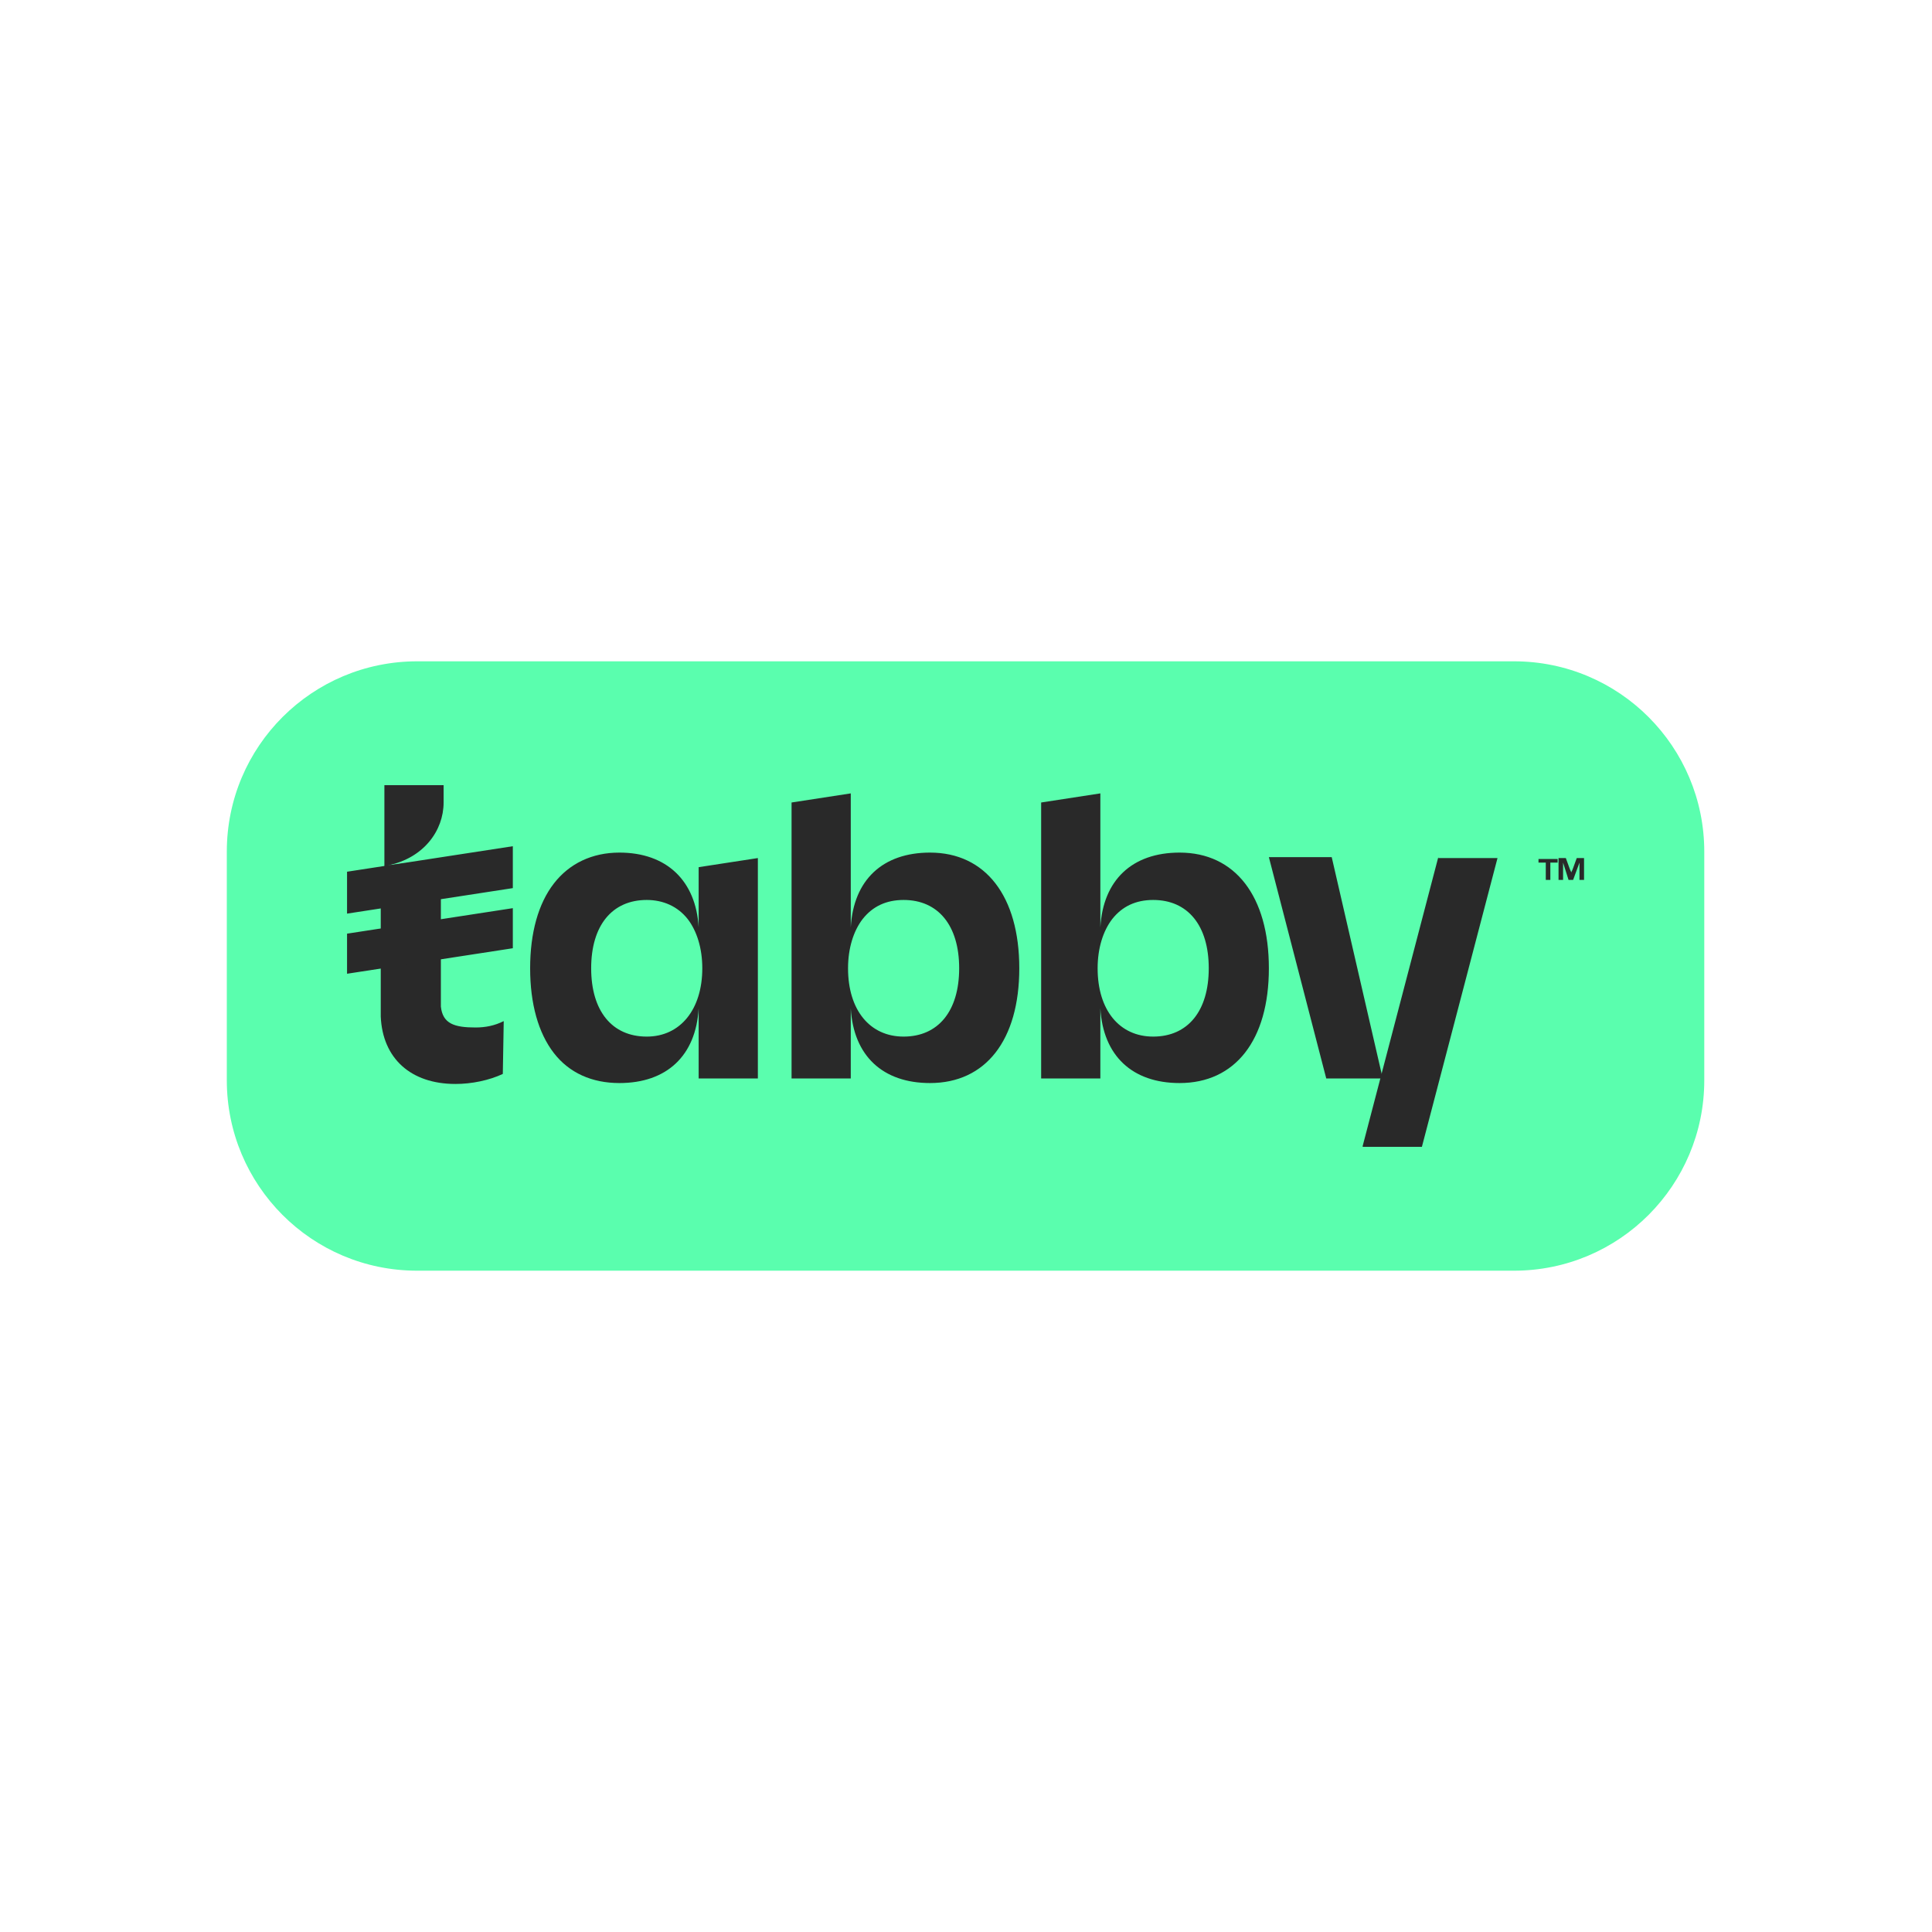
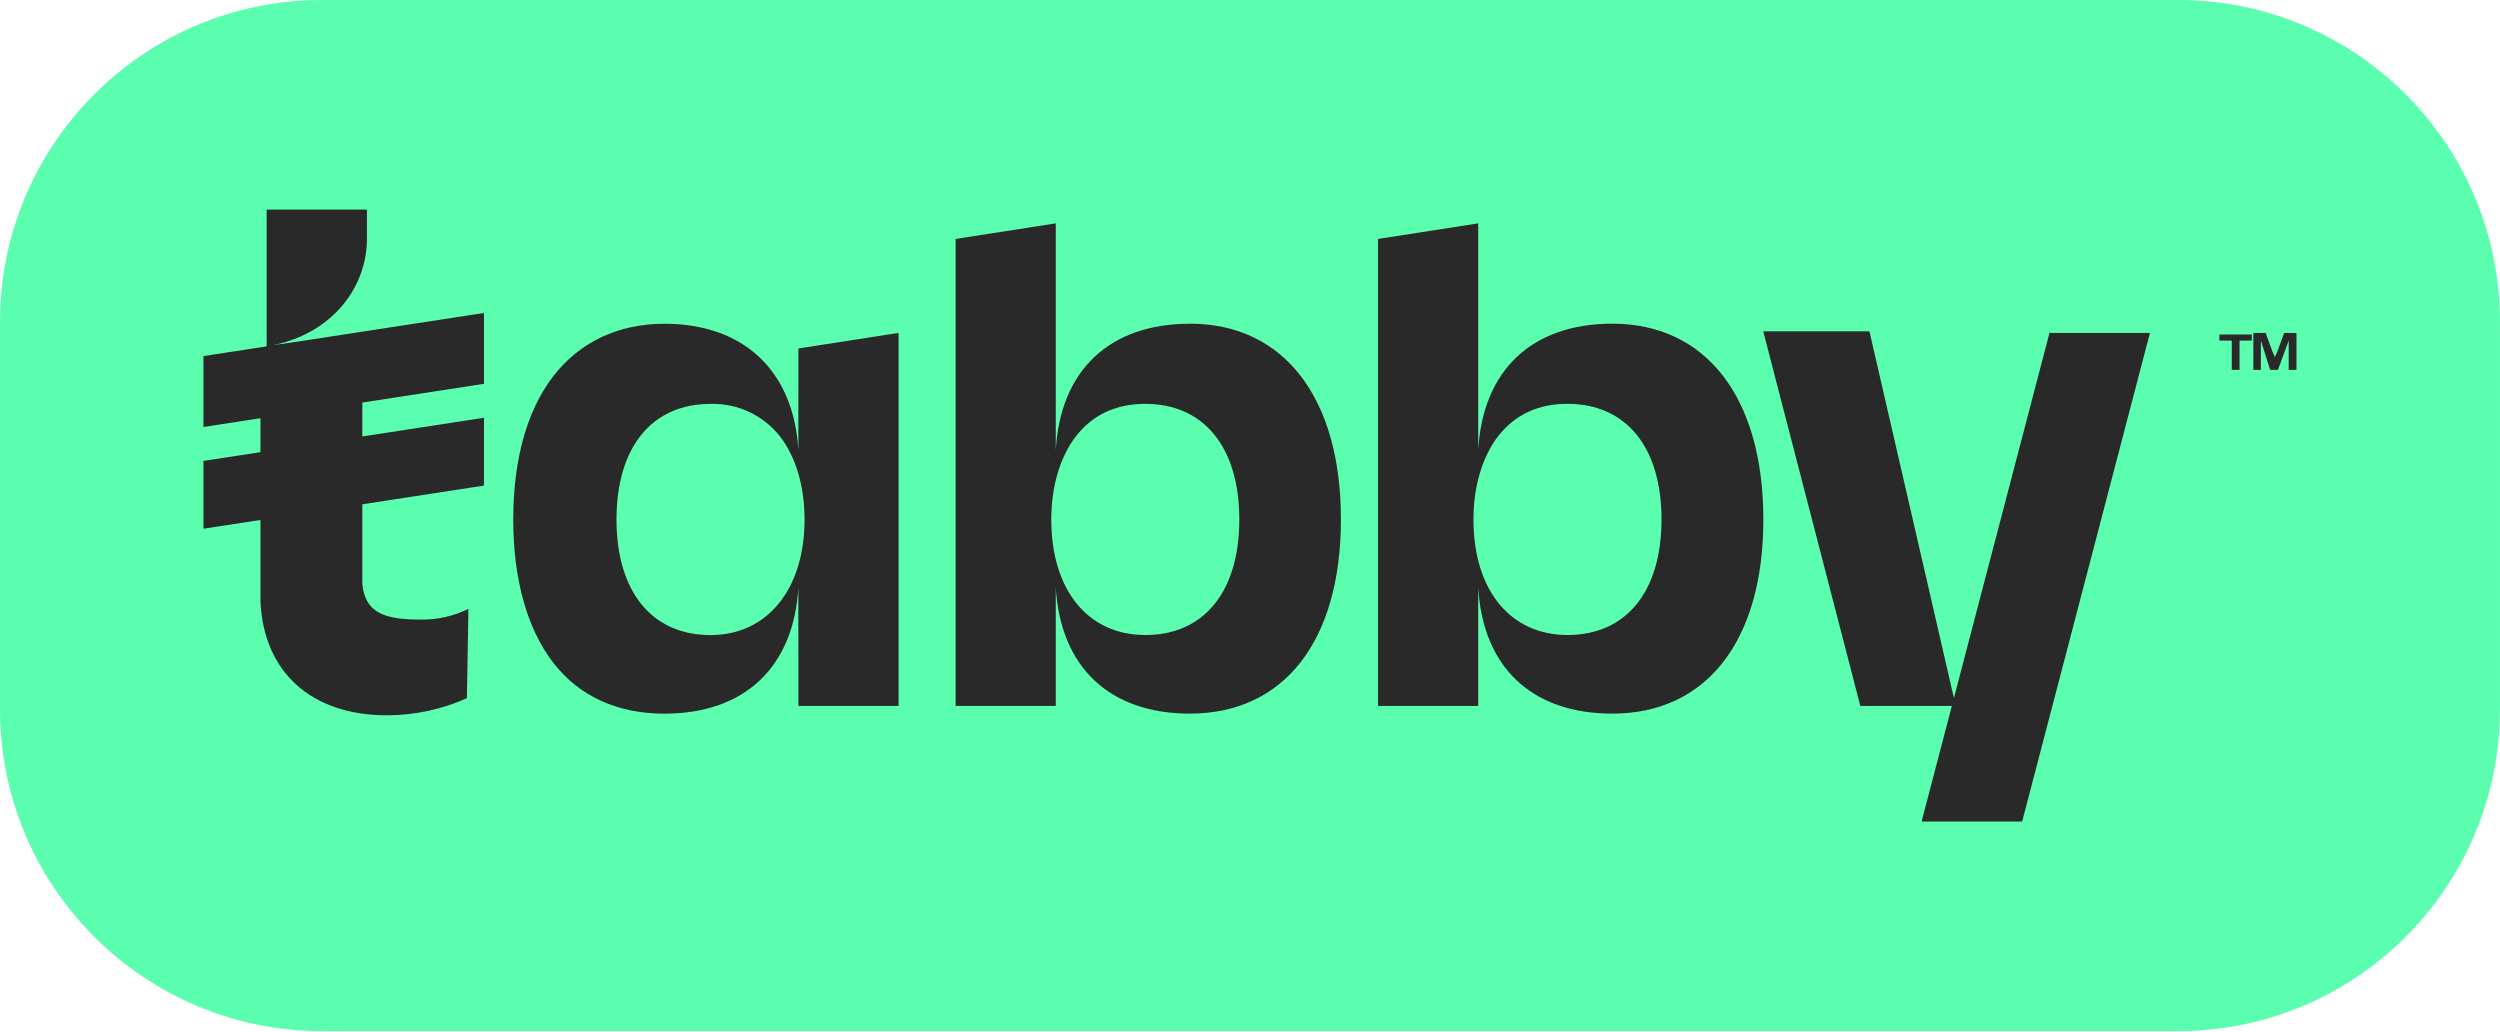
- <svg xmlns="http://www.w3.org/2000/svg" version="1.1" id="Layer_1" x="0px" y="0px" viewBox="0 0 212.1 212.1" style="enable-background:new 0 0 212.1 212.1;" xml:space="preserve">
-   <style type="text/css">
- 	.st0{fill:#5AFEAE;}
- 	.st1{fill:#292929;}
- </style>
-   <path class="st0" d="M166.2,139.5H45.8c-11.6,0-20.9-9.4-20.9-20.9V93.5c0-11.6,9.4-20.9,20.9-20.9h120.4c11.6,0,20.9,9.4,20.9,20.9  v25.1C187.1,130.1,177.8,139.5,166.2,139.5z" />
-   <g>
-     <path class="st1" d="M157.9,94.1l-8.3,31.7l0,0.1h6.5l8.3-31.7H157.9z M55.3,112.1c-1,0.5-2,0.7-3.1,0.7c-2.3,0-3.6-0.4-3.8-2.3   v-0.1c0-0.1,0-0.1,0-0.2v-5.5l0-0.6v-3.9h0v-1.6l0-0.6v-3.7L42.6,95c3.9-0.8,6.1-3.8,6.1-6.9v-1.9h-6.5v8.9l-0.4,0.1v16.4   c0.2,4.6,3.3,7.4,8.2,7.4c1.8,0,3.7-0.4,5.2-1.1l0,0L55.3,112.1L55.3,112.1L55.3,112.1z" />
-     <path class="st1" d="M56.3,92.9l-18.2,2.8v4.6l18.2-2.8C56.3,97.5,56.3,92.9,56.3,92.9z M56.3,99.7l-18.2,2.8v4.4l18.2-2.8   C56.3,104.1,56.3,99.7,56.3,99.7z M76.7,101.8c-0.3-5.1-3.5-8.2-8.7-8.2c-3,0-5.5,1.2-7.2,3.4c-1.7,2.2-2.6,5.4-2.6,9.3   c0,3.9,0.9,7.1,2.6,9.3c1.7,2.2,4.2,3.3,7.2,3.3c5.2,0,8.4-3,8.7-8.2v7.7h6.5V94.2l-6.5,1L76.7,101.8L76.7,101.8z M77.1,106.3   c0,4.5-2.4,7.5-6.1,7.5c-3.8,0-6.1-2.8-6.1-7.5c0-4.7,2.3-7.5,6.1-7.5c1.8,0,3.4,0.7,4.5,2.1C76.5,102.2,77.1,104.1,77.1,106.3   C77.1,106.3,77.1,106.3,77.1,106.3z M102.1,93.6c-5.2,0-8.4,3-8.7,8.2V87.1l-6.5,1v30.3h6.5v-7.7c0.3,5.2,3.5,8.2,8.7,8.2   c6.1,0,9.8-4.7,9.8-12.6S108.2,93.6,102.1,93.6z M99.2,113.8c-3.7,0-6.1-2.9-6.1-7.5c0-2.2,0.6-4.1,1.6-5.4   c1.1-1.4,2.6-2.1,4.5-2.1c3.8,0,6.1,2.8,6.1,7.5C105.3,111,103,113.8,99.2,113.8L99.2,113.8z M129.5,93.6c-5.2,0-8.4,3-8.7,8.2   V87.1l-6.5,1v30.3h6.5v-7.7c0.3,5.2,3.5,8.2,8.7,8.2c6.1,0,9.8-4.7,9.8-12.6S135.6,93.6,129.5,93.6L129.5,93.6z M126.6,113.8   c-3.7,0-6.1-2.9-6.1-7.5c0-2.2,0.6-4.1,1.6-5.4c1.1-1.4,2.6-2.1,4.5-2.1c3.8,0,6.1,2.8,6.1,7.5C132.7,111,130.4,113.8,126.6,113.8   L126.6,113.8z M139.3,94.1h6.9l5.6,24.3h-6.2C145.6,118.4,139.3,94.1,139.3,94.1z M169.7,96.6v-1.9h-0.8v-0.4h2.1v0.4h-0.8v1.9   H169.7z M171.1,96.6v-2.4h0.8l0.4,1.1c0.1,0.3,0.2,0.4,0.2,0.5c0-0.1,0.1-0.2,0.2-0.5l0.4-1.1h0.8v2.4h-0.5v-1.9l-0.7,1.9h-0.5   l-0.6-1.9v1.9L171.1,96.6L171.1,96.6z" />
+ <svg xmlns="http://www.w3.org/2000/svg" viewBox="0 0 641.69 264.67">
+   <defs>
+     <style>.cls-1{fill:#5afeae;}.cls-2{fill:#292929;}</style>
+   </defs>
+   <g id="_3" data-name="3">
+     <path class="cls-1" d="M750.16,644.33H273.84a82.64,82.64,0,0,1-82.68-82.68v-99.3a82.64,82.64,0,0,1,82.68-82.68H750.16a82.64,82.64,0,0,1,82.68,82.68v99.3A82.64,82.64,0,0,1,750.16,644.33Z" transform="translate(-191.16 -379.67)" />
+     <path class="cls-2" d="M717.32,464.72,684.49,590.13v.4H710.2L743,465.12H717.32Zm-405.9,71.21a26.45,26.45,0,0,1-12.26,2.77c-9.1,0-14.24-1.58-15-9.1V488.86h0V465.52l-22.95,2.76c15.43-3.16,24.13-15,24.13-27.29v-7.52H259.6v35.21l-1.59.4V534c.8,18.19,13.06,29.27,32.45,29.27A50.41,50.41,0,0,0,311,558.88h0l.39-23Z" transform="translate(-191.16 -379.67)" />
+     <path class="cls-2" d="M315.38,460l-72,11.07v18.2l72-11.08Zm0,26.9-72,11.08v17.4l72-11.07Zm80.7,8.31c-1.18-20.18-13.84-32.44-34.41-32.44-11.87,0-21.76,4.74-28.49,13.45S322.9,497.56,322.9,513s3.56,28.09,10.28,36.79,16.62,13.06,28.49,13.06c20.57,0,33.23-11.87,34.41-32.44v30.46H421.8V465.12l-25.72,4v26.11Zm1.59,17.8c0,17.8-9.5,29.67-24.14,29.67-15,0-24.13-11.08-24.13-29.67s9.1-29.67,24.13-29.67a21.94,21.94,0,0,1,17.81,8.31c4,5.14,6.33,12.66,6.33,21.36Zm98.9-50.24c-20.57,0-33.23,11.86-34.42,32.44V437l-25.71,4V560.86h25.71V530.4c1.19,20.57,13.85,32.44,34.42,32.44,24.13,0,38.77-18.6,38.77-49.85S520.7,462.75,496.57,462.75ZM485.1,542.66C470.46,542.66,461,531.19,461,513c0-8.7,2.37-16.22,6.33-21.36q6.52-8.31,17.8-8.31c15,0,24.13,11.08,24.13,29.67s-9.1,29.67-24.13,29.67ZM605,462.75c-20.57,0-33.23,11.86-34.42,32.44V437l-25.71,4V560.86h25.71V530.4C571.74,551,584.4,562.84,605,562.84c24.13,0,38.77-18.6,38.77-49.85S629.1,462.75,605,462.75ZM593.5,542.66c-14.64,0-24.14-11.47-24.14-29.67,0-8.7,2.38-16.22,6.33-21.36q6.54-8.31,17.81-8.31c15,0,24.13,11.08,24.13,29.67s-9.1,29.67-24.13,29.67Zm50.24-77.94H671l22.15,96.14H668.66ZM764,474.61V467.1h-3.17v-1.58h8.31v1.58H766v7.51Zm5.54,0v-9.49h3.16l1.58,4.35c.4,1.19.79,1.58.79,2,0-.4.4-.79.8-2l1.58-4.35h3.16v9.49h-2V467.1l-2.76,7.51h-2l-2.38-7.51v7.51Z" transform="translate(-191.16 -379.67)" />
  </g>
</svg>
